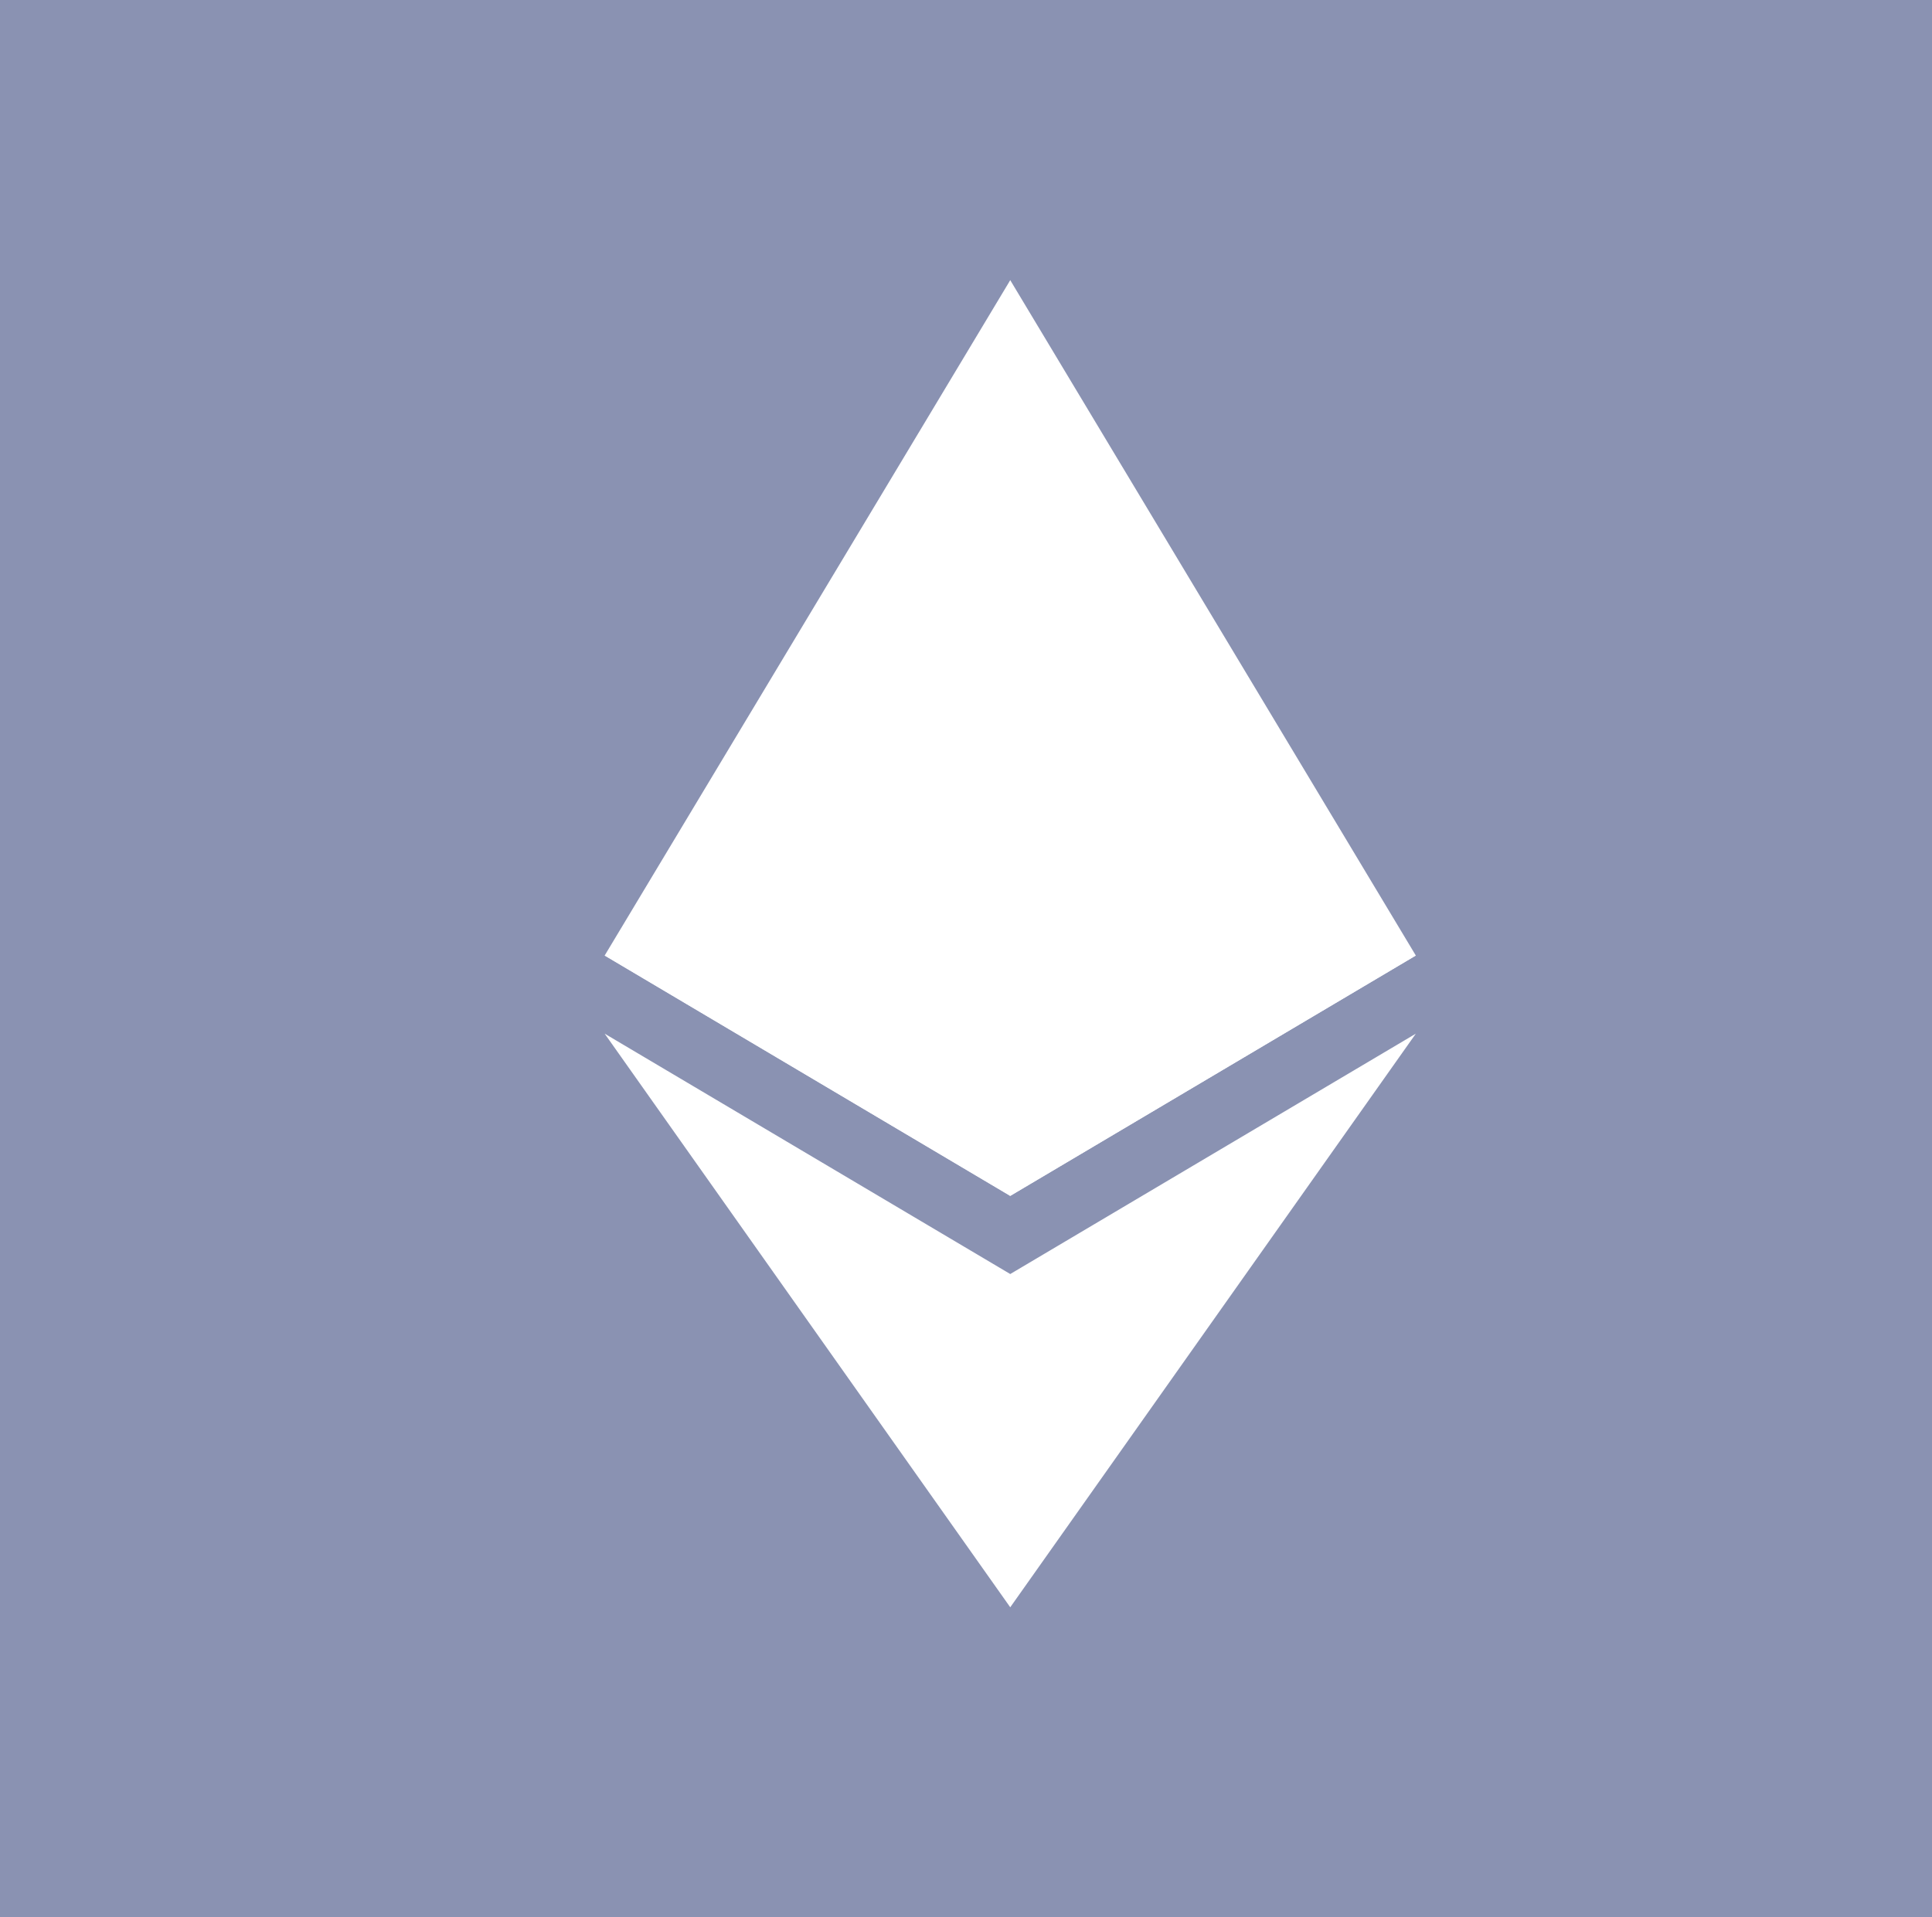
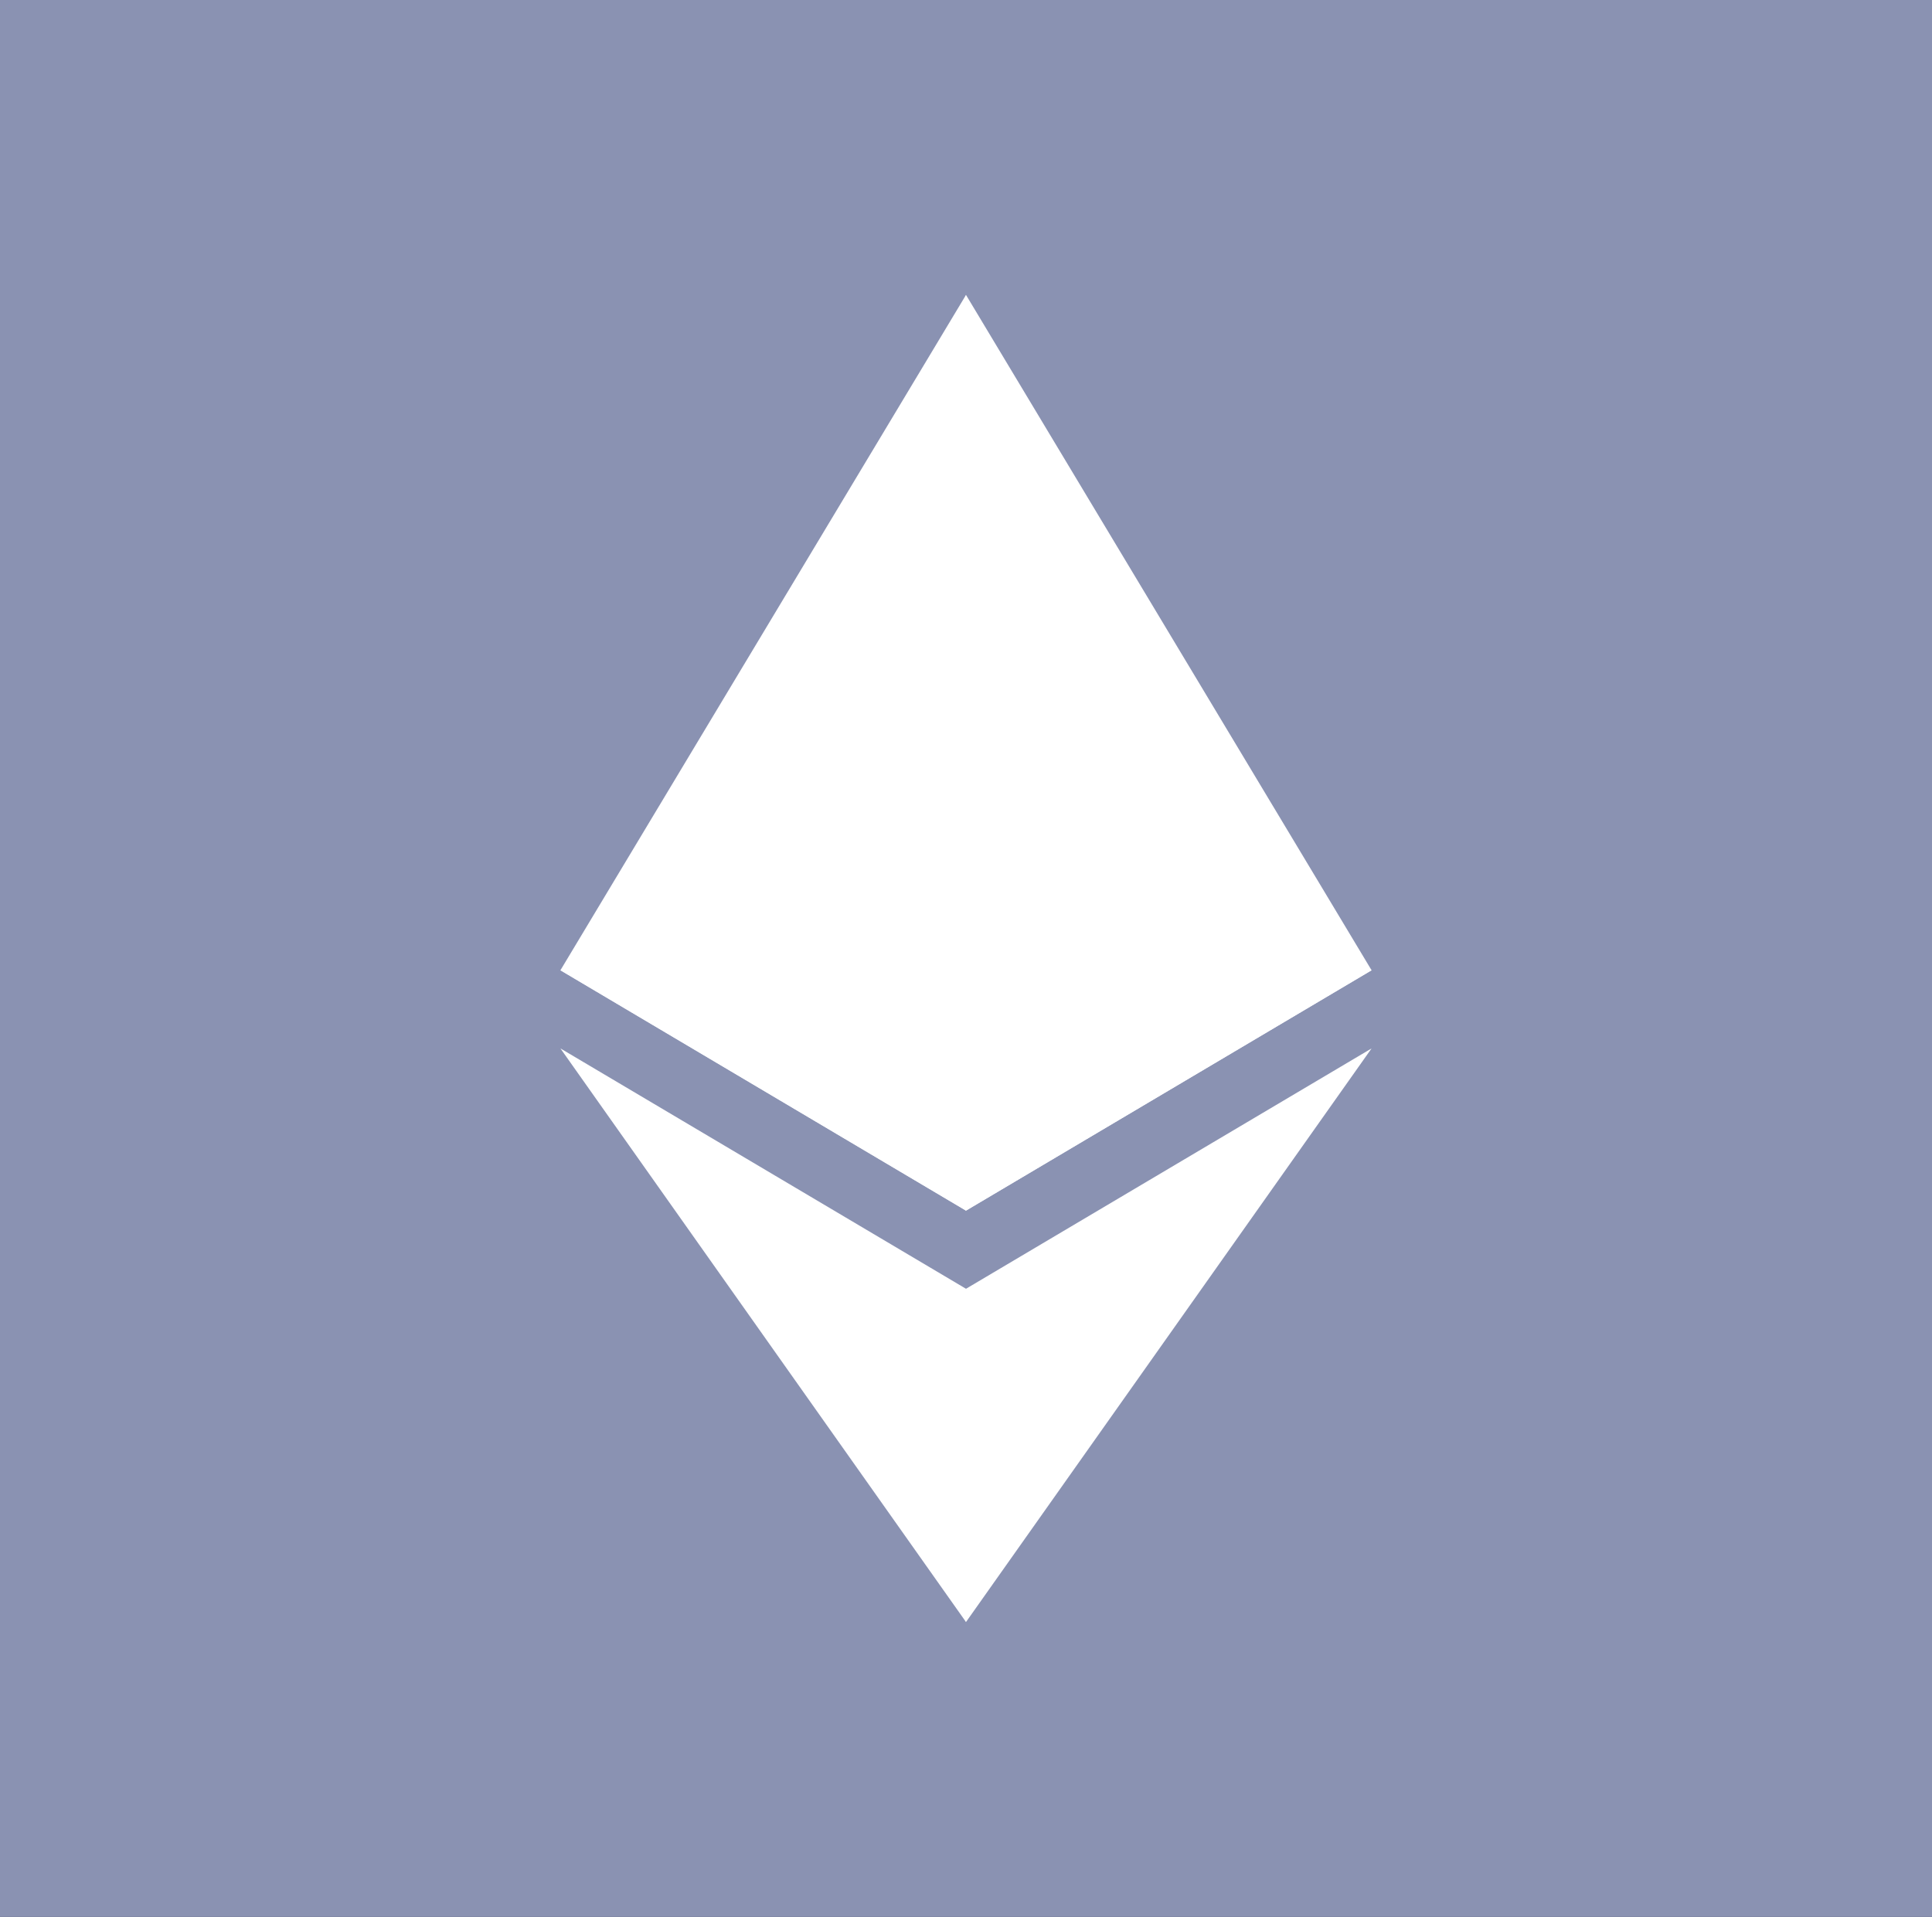
- <svg xmlns="http://www.w3.org/2000/svg" version="1.1" id="Layer_1" x="0" y="0" viewBox="0 0 131 130" xml:space="preserve" enable-background="new 0 0 131 130">
-   <style>.st2{fill:#fff}</style>
-   <filter filterUnits="objectBoundingBox" height="120%" id="filter-2" width="120%" x="-8.6%" y="-7.1%">
-     <feOffset dx="2" dy="4" in="SourceAlpha" result="shadowOffsetOuter1" />
-     <feGaussianBlur in="shadowOffsetOuter1" result="shadowBlurOuter1" stdDeviation="4" />
-     <feColorMatrix in="shadowBlurOuter1" values="0 0 0 0 0.293 0 0 0 0 0.266 0 0 0 0 0.266 0 0 0 0.1 0" />
-   </filter>
-   <g id="Page-1">
-     <g id="Logos" transform="translate(-469 -7602)">
-       <g id="Rectangle-3-Copy-112">
-         <g filter="url(#filter-2)">
-           <path id="path-1_2_" d="M471.5 7596h128c3.3 0 6 2.7 6 6v128c0 3.3-2.7 6-6 6h-128c-3.3 0-6-2.7-6-6v-128c0-3.3 2.7-6 6-6z" />
-         </g>
-         <path id="path-1_1_" d="M471.5 7596h128c3.3 0 6 2.7 6 6v128c0 3.3-2.7 6-6 6h-128c-3.3 0-6-2.7-6-6v-128c0-3.3 2.7-6 6-6z" fill="#8A92B2" />
-       </g>
-       <g id="ethereum_white" transform="translate(519 7631)">
-         <path id="Shape" class="st2" d="M18.5-10l-.6 2.1v59.4l.6.6L46 35.8z" />
-         <path id="Shape_1_" class="st2" d="M18.5-10L-9 35.8l27.5 16.3V23.3z" />
-         <path id="Shape_2_" class="st2" d="M18.5 57.4l-.3.4V79l.3 1L46 41.1z" />
-         <path id="Shape_3_" class="st2" d="M18.5 80V57.4L-9 41.1z" />
-         <path id="Shape_4_" class="st2" d="M18.5 52.1L46 35.8 18.5 23.3z" />
-         <path id="Shape_5_" class="st2" d="M-9 35.8l27.5 16.3V23.3z" />
-       </g>
-     </g>
+ <svg xmlns="http://www.w3.org/2000/svg" width="131" height="130" viewBox="0 0 131 130" fill="none">
+   <g clip-path="url(#clip0)">
+     <path d="M2.5 -6H130.5C133.8 -6 136.5 -3.3 136.5 0V128C136.5 131.3 133.8 134 130.5 134H2.5C-0.8 134 -3.5 131.3 -3.5 128V0C-3.5 -3.3 -0.8 -6 2.5 -6Z" fill="black" />
+     <path d="M2.5 -6H130.5C133.8 -6 136.5 -3.3 136.5 0V128C136.5 131.3 133.8 134 130.5 134H2.5C-0.8 134 -3.5 131.3 -3.5 128V0C-3.5 -3.3 -0.8 -6 2.5 -6Z" fill="#8A92B2" />
+     <path d="M65.5 20L64.9 22.1V81.5L65.5 82.1L93 65.8L65.5 20Z" fill="white" />
+     <path d="M65.5 20L38 65.8L65.5 82.1V53.3V20Z" fill="white" />
+     <path d="M65.5 87.4L65.2 87.8V109L65.5 110L93 71.1L65.5 87.4Z" fill="white" />
+     <path d="M65.5 110V87.4L38 71.1L65.5 110Z" fill="white" />
+     <path d="M65.5 82.1L93 65.8L65.5 53.3V82.1Z" fill="white" />
+     <path d="M38 65.8L65.5 82.1V53.3L38 65.8Z" fill="white" />
  </g>
+   <defs>
+     <clipPath id="clip0">
+       <rect width="131" height="130" fill="white" />
+     </clipPath>
+   </defs>
</svg>
